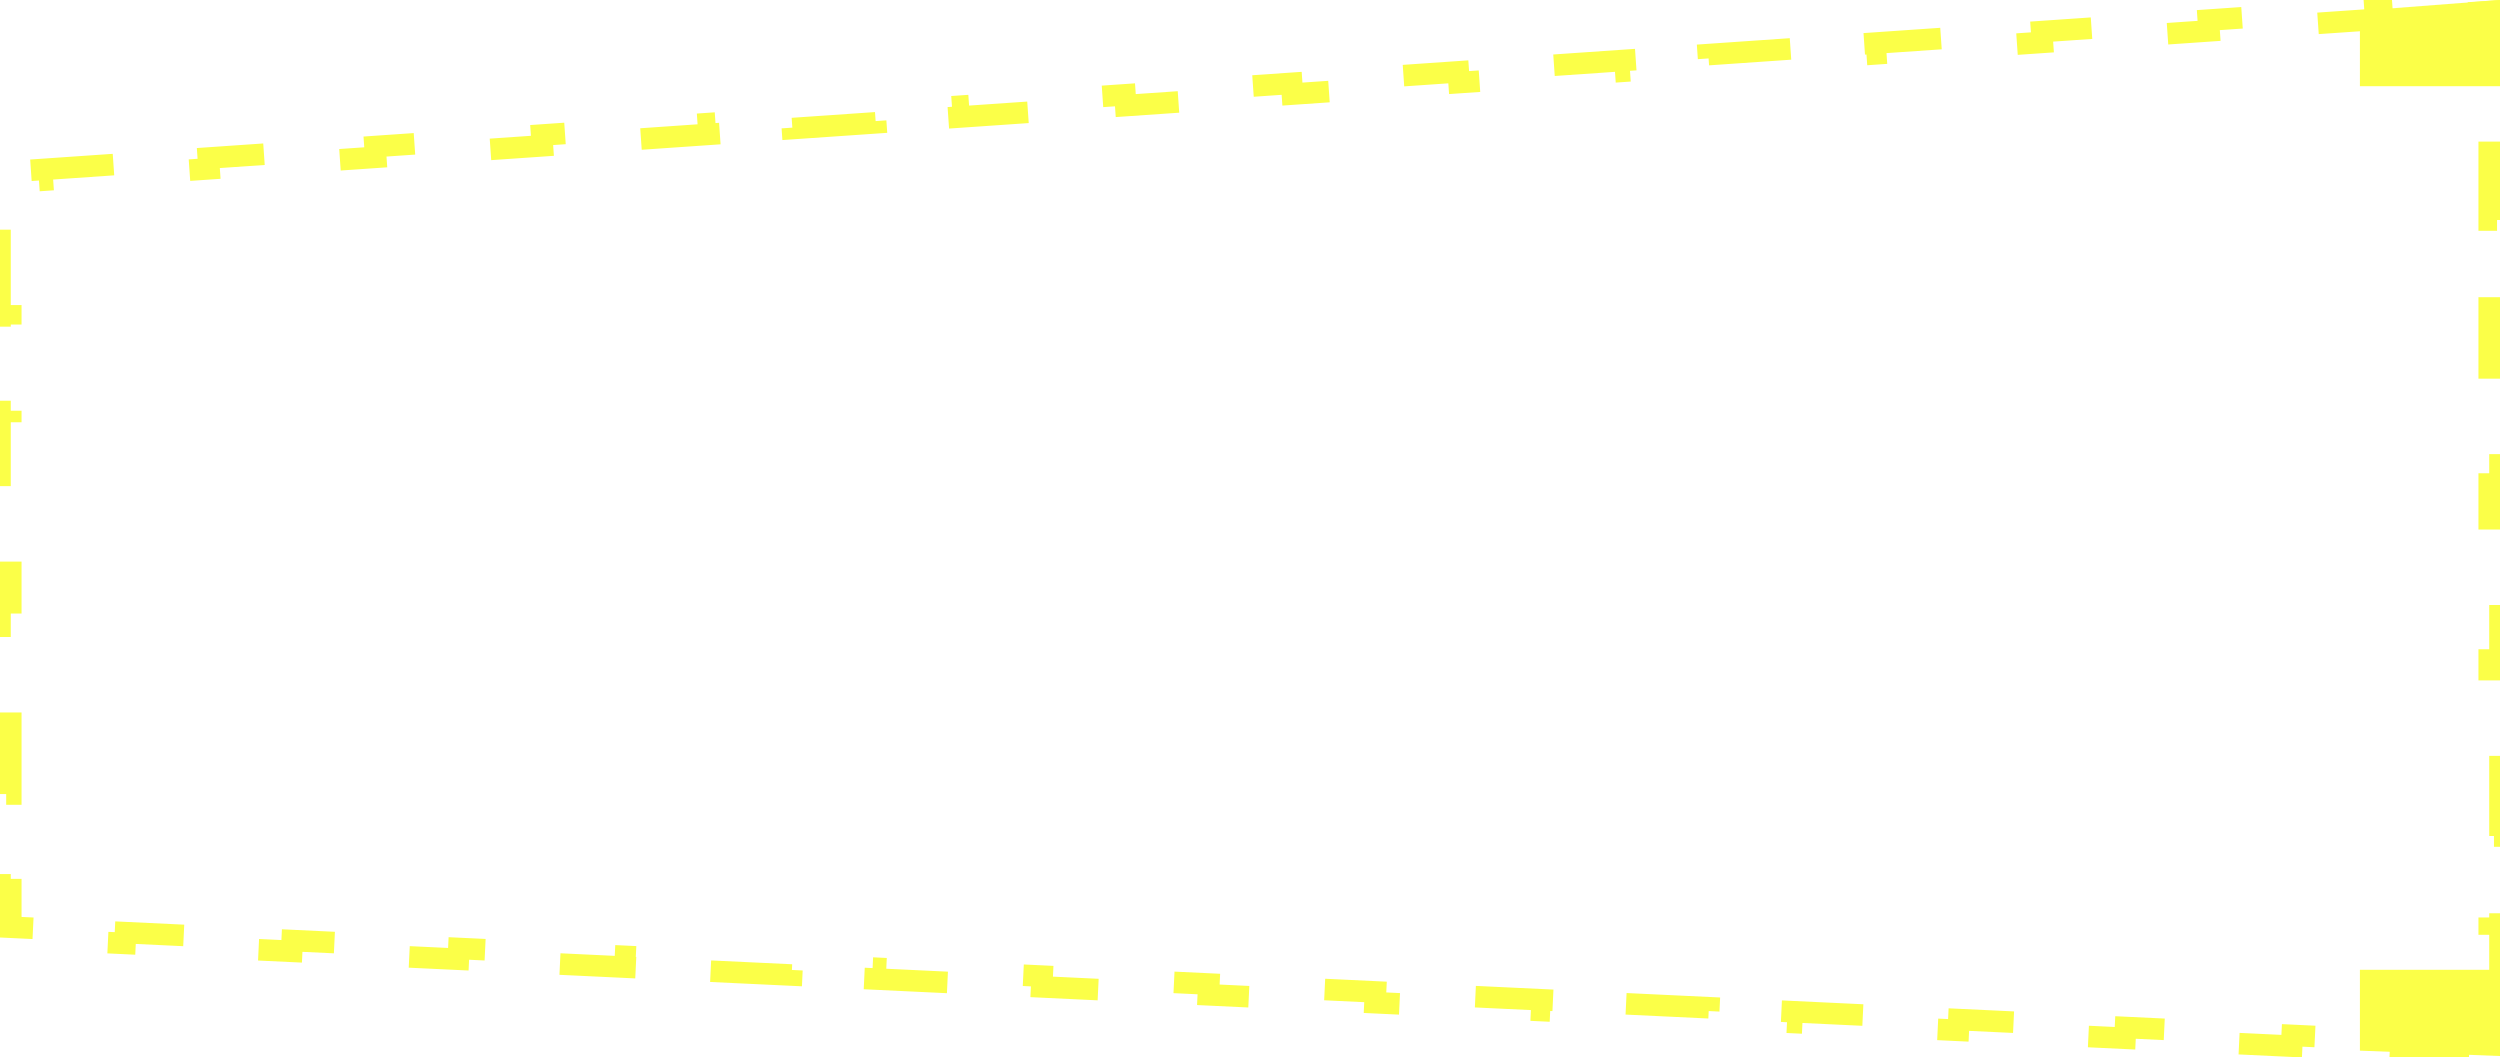
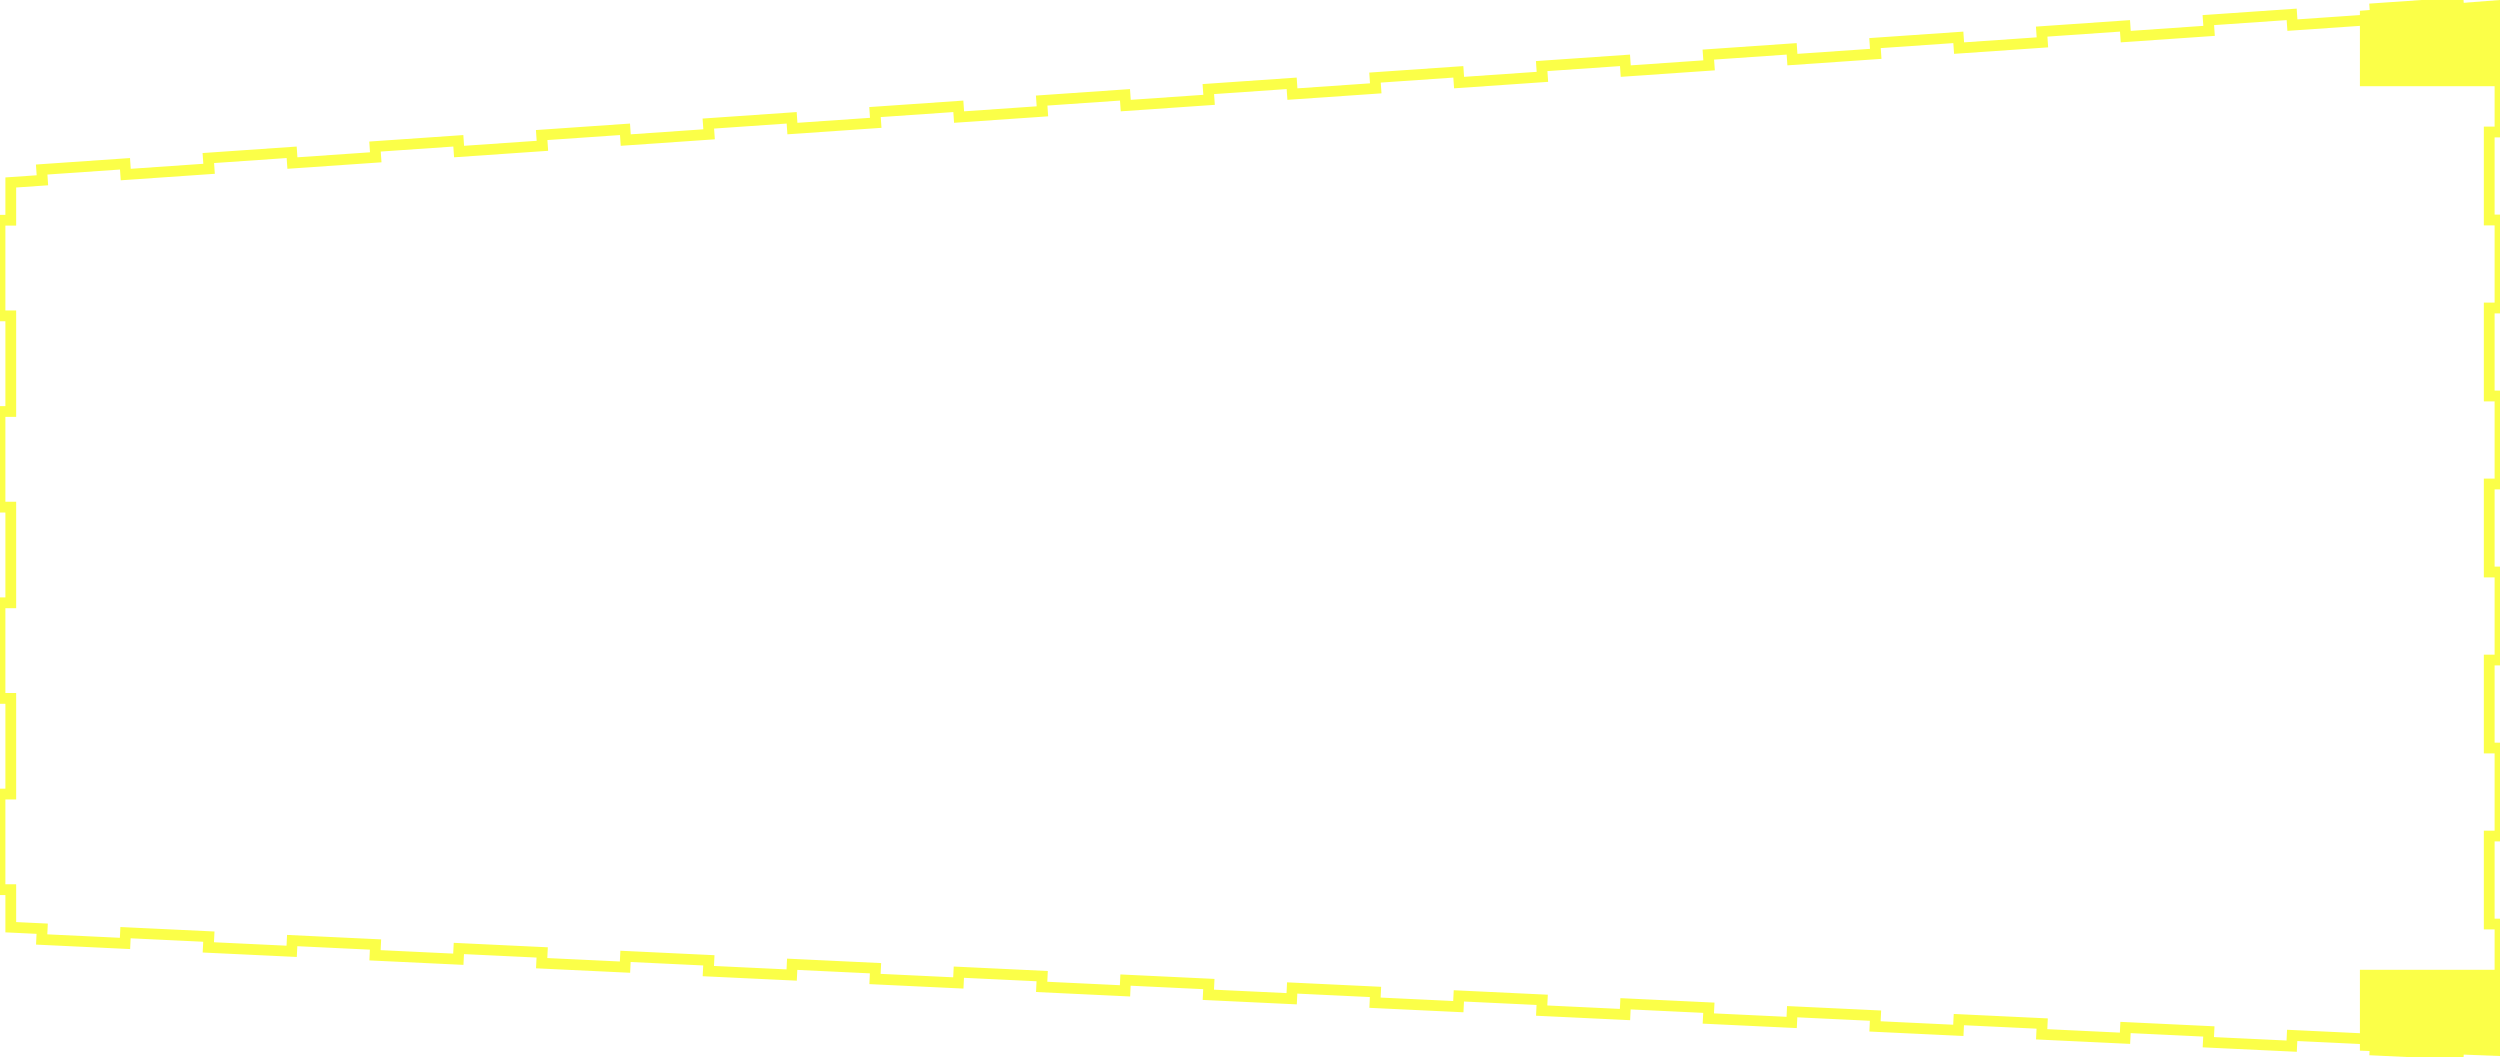
<svg xmlns="http://www.w3.org/2000/svg" width="232" height="98" viewBox="0 0 232 98" fill="none">
-   <path d="M0 29.312V20.438H1V16.933L3.935 16.731L3.867 15.733L11.6 15.2L11.669 16.198L19.402 15.664L19.333 14.667L27.067 14.133L27.135 15.131L34.869 14.598L34.8 13.6L42.533 13.067L42.602 14.064L50.335 13.531L50.267 12.533L58 12L58.069 12.998L65.802 12.464L65.733 11.467L73.467 10.933L73.535 11.931L81.269 11.398L81.2 10.4L88.933 9.867L89.002 10.864L96.736 10.331L96.667 9.333L104.4 8.8L104.469 9.798L112.202 9.264L112.133 8.267L119.867 7.733L119.935 8.731L127.669 8.198L127.6 7.2L135.333 6.667L135.402 7.664L143.135 7.131L143.067 6.133L150.8 5.6L150.869 6.598L158.602 6.064L158.533 5.067L166.267 4.533L166.335 5.531L174.069 4.998L174 4L181.733 3.467L181.802 4.464L189.535 3.931L189.467 2.933L197.2 2.4L197.269 3.398L205.002 2.864L204.933 1.867L212.667 1.333L212.735 2.331L220.469 1.798L220.4 0.8L228.133 0.267L228.202 1.264L231 1.071V4.083H232V12.25H231V20.417H232V28.583H231V36.75H232V44.917H231V53.083H232V61.25H231V69.417H232V77.583H231V85.75H232V93.917H231V96.951L228.181 96.818L228.133 97.817L220.4 97.45L220.447 96.451L212.714 96.085L212.667 97.083L204.933 96.717L204.981 95.718L197.247 95.351L197.2 96.35L189.467 95.983L189.514 94.984L181.781 94.618L181.733 95.617L174 95.25L174.047 94.251L166.314 93.885L166.267 94.883L158.533 94.517L158.581 93.518L150.847 93.151L150.8 94.15L143.067 93.783L143.114 92.784L135.381 92.418L135.333 93.417L127.6 93.05L127.647 92.051L119.914 91.684L119.867 92.683L112.133 92.317L112.181 91.318L104.447 90.951L104.4 91.95L96.667 91.583L96.714 90.585L88.981 90.218L88.933 91.217L81.2 90.85L81.247 89.851L73.514 89.484L73.467 90.483L65.733 90.117L65.781 89.118L58.047 88.751L58 89.75L50.267 89.383L50.314 88.385L42.581 88.018L42.533 89.017L34.8 88.65L34.847 87.651L27.114 87.284L27.067 88.283L19.333 87.917L19.381 86.918L11.647 86.551L11.6 87.55L3.867 87.183L3.914 86.184L1 86.046V82.562H0V73.688H1V64.812H0V55.938H1V47.062H0V38.188H1V29.312H0Z" stroke="#FBFF48" stroke-width="2" stroke-dasharray="8 8" />
+   <path d="M0 29.312V20.438H1V16.933L3.935 16.731L3.867 15.733L11.6 15.2L11.669 16.198L19.402 15.664L19.333 14.667L27.067 14.133L27.135 15.131L34.869 14.598L34.8 13.6L42.533 13.067L42.602 14.064L50.335 13.531L50.267 12.533L58 12L58.069 12.998L65.802 12.464L65.733 11.467L73.467 10.933L73.535 11.931L81.269 11.398L81.2 10.4L88.933 9.867L89.002 10.864L96.736 10.331L96.667 9.333L104.4 8.8L104.469 9.798L112.202 9.264L112.133 8.267L119.867 7.733L119.935 8.731L127.669 8.198L127.6 7.2L135.333 6.667L135.402 7.664L143.135 7.131L143.067 6.133L150.8 5.6L150.869 6.598L158.602 6.064L158.533 5.067L166.267 4.533L166.335 5.531L174.069 4.998L174 4L181.733 3.467L181.802 4.464L189.535 3.931L189.467 2.933L197.2 2.4L197.269 3.398L205.002 2.864L204.933 1.867L212.667 1.333L212.735 2.331L220.469 1.798L220.4 0.8L228.133 0.267L228.202 1.264L231 1.071V4.083H232V12.25H231V20.417H232V28.583H231V36.75H232V44.917H231V53.083H232V61.25H231V69.417H232V77.583H231V85.75H232V93.917H231V96.951L228.181 96.818L228.133 97.817L220.4 97.45L220.447 96.451L212.714 96.085L212.667 97.083L204.933 96.717L204.981 95.718L197.247 95.351L197.2 96.35L189.467 95.983L189.514 94.984L181.781 94.618L181.733 95.617L174 95.25L174.047 94.251L166.314 93.885L166.267 94.883L158.533 94.517L158.581 93.518L150.847 93.151L150.8 94.15L143.067 93.783L143.114 92.784L135.381 92.418L135.333 93.417L127.6 93.05L127.647 92.051L119.914 91.684L119.867 92.683L112.133 92.317L112.181 91.318L104.447 90.951L104.4 91.95L96.667 91.583L96.714 90.585L88.981 90.218L88.933 91.217L81.2 90.85L81.247 89.851L73.514 89.484L73.467 90.483L65.733 90.117L65.781 89.118L58.047 88.751L58 89.75L50.267 89.383L50.314 88.385L42.581 88.018L42.533 89.017L34.8 88.65L34.847 87.651L27.114 87.284L27.067 88.283L19.333 87.917L19.381 86.918L11.647 86.551L11.6 87.55L3.867 87.183L3.914 86.184L1 86.046V82.562H0V73.688H1V64.812H0V55.938H1V47.062H0V38.188H1V29.312H0Z" stroke="#FBFF48" strokeWidth="2" strokeDasharray="8 8" />
  <path d="M219 1L232 0V8H219V1Z" fill="#FBFF48" />
  <path d="M219 90H232V98L219 97.5V90Z" fill="#FBFF48" />
</svg>
